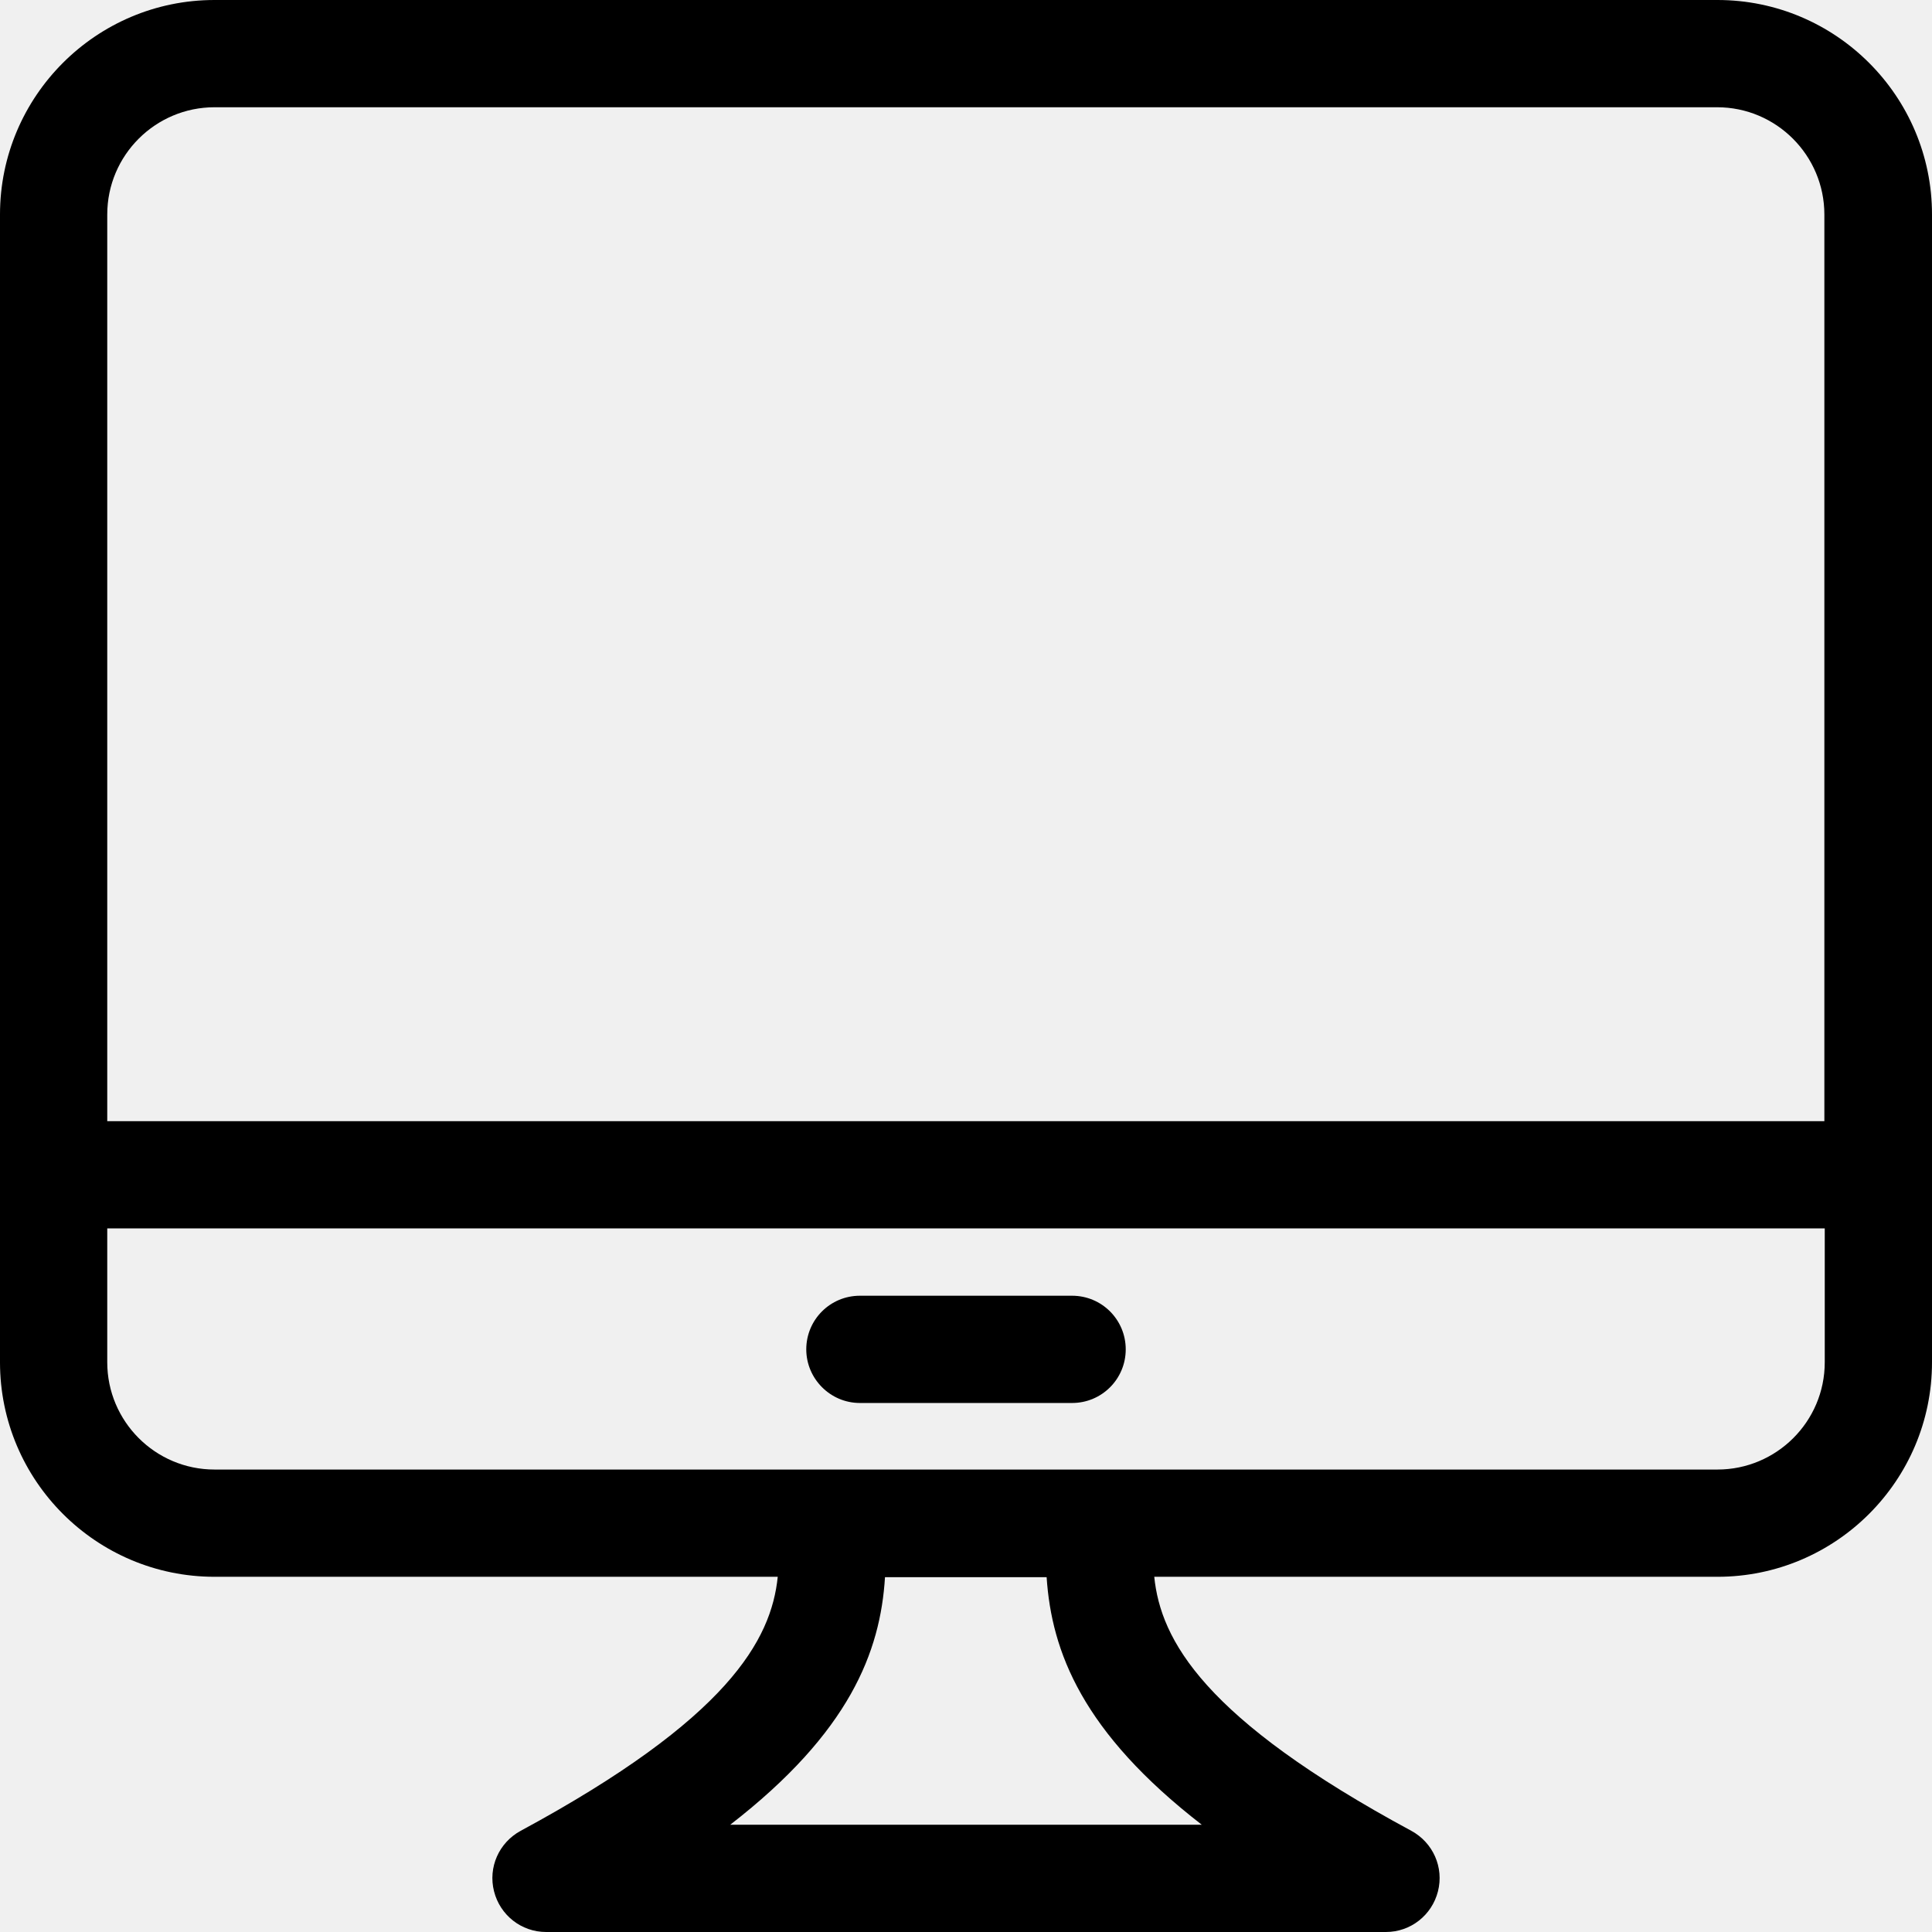
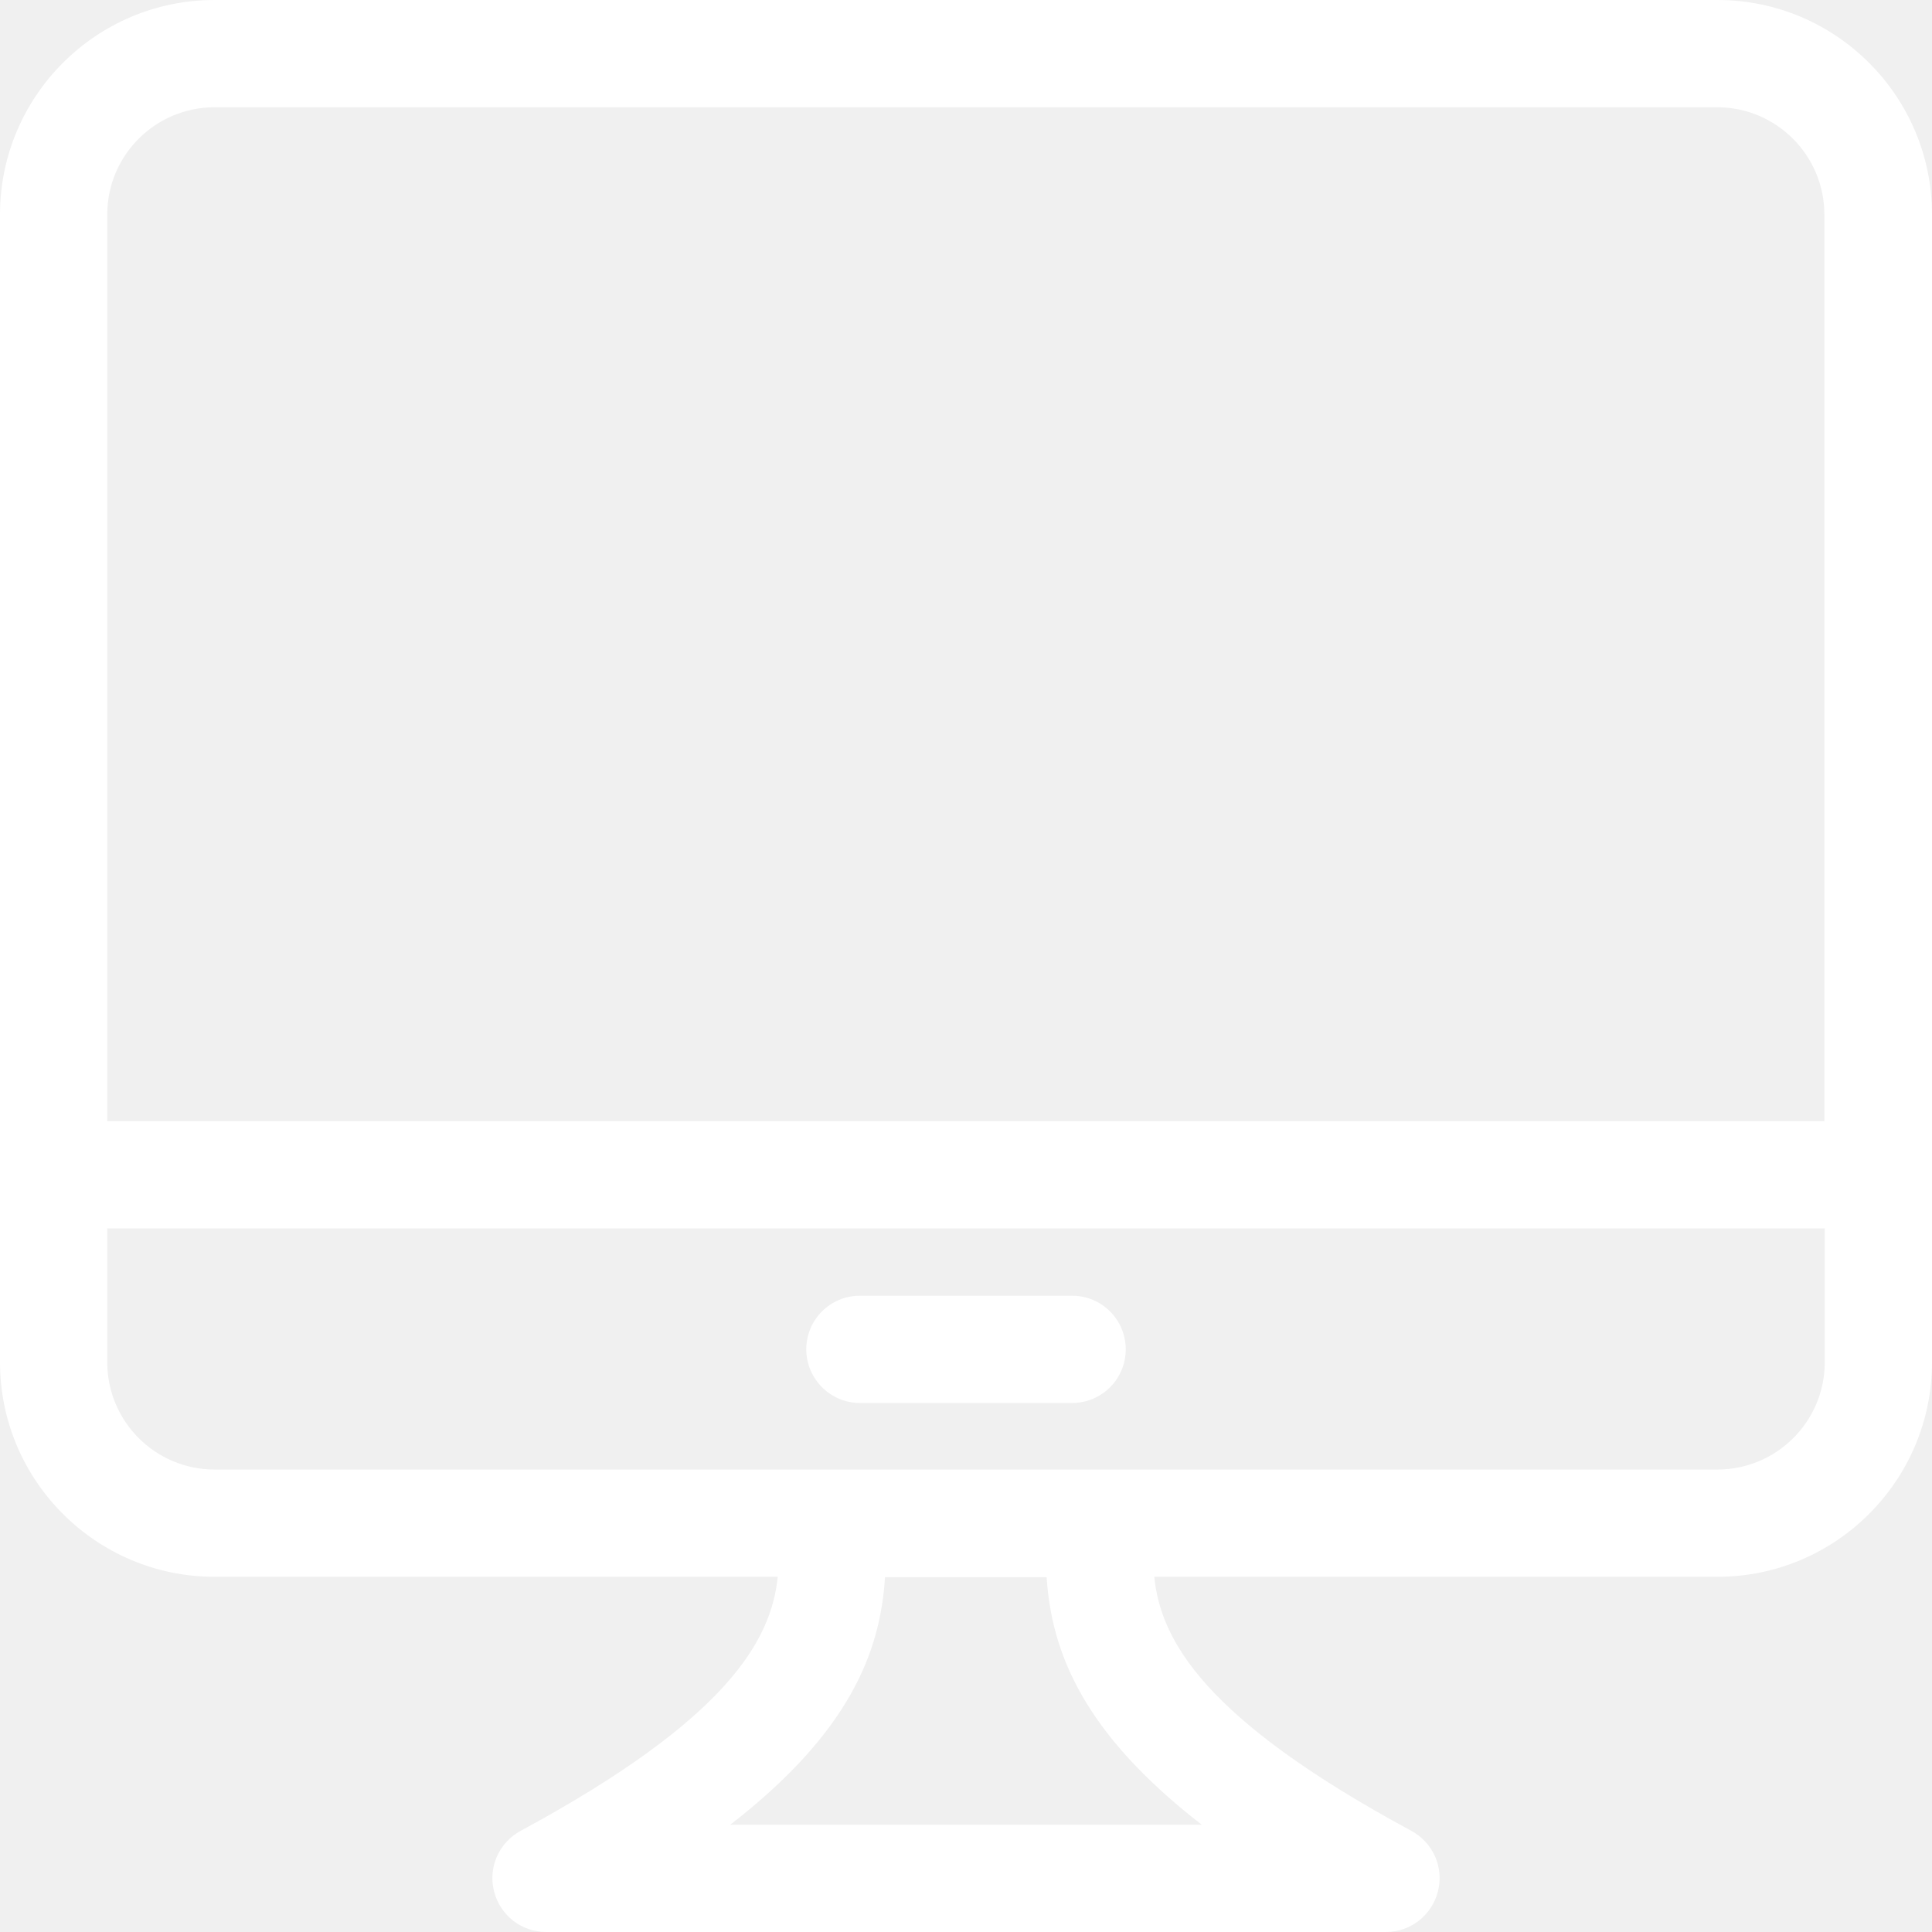
- <svg xmlns="http://www.w3.org/2000/svg" fill="#000000" height="800px" width="800px" version="1.1" id="Layer_1" viewBox="0 0 508 508" xml:space="preserve">
+ <svg xmlns="http://www.w3.org/2000/svg" fill="#ffffff" height="800px" width="800px" version="1.1" id="Layer_1" viewBox="0 0 508 508" xml:space="preserve">
  <g>
    <g>
      <path d="M451.6,0H56.4C25.3,0,0,25.3,0,56.4v301.8c0,31.1,25.3,56.4,56.4,56.4h148.1c-1.7,16.6-13,37.3-67.6,66.8    c-5.7,3.1-8.6,9.6-7,15.9c1.6,6.3,7.2,10.7,13.7,10.7h220.8c6.5,0,12.1-4.4,13.7-10.7c1.6-6.3-1.3-12.8-7-15.9    c-54.7-29.5-65.9-50.2-67.6-66.8h148.1c31.1,0,56.4-25.3,56.4-56.4V56.4C508,25.3,482.7,0,451.6,0z M28.2,56.4    c0-15.6,12.7-28.2,28.2-28.2h395.1c15.6,0,28.2,12.7,28.2,28.2v238.4H28.2V56.4z M316,479.8H192c31.4-24.3,39.5-45.5,40.7-65.1    h42.5C276.5,434.3,284.6,455.5,316,479.8z M479.8,358.2L479.8,358.2c0,15.6-12.7,28.2-28.2,28.2H56.4c-15.6,0-28.2-12.7-28.2-28.2    V323h451.6V358.2z" />
    </g>
  </g>
  <g>
    <g>
      <path d="M281.9,340.7h-55.8c-7.8,0-14.1,6.3-14.1,14.1c0,7.7,6.3,14.1,14.1,14.1h55.8c7.8,0,14.1-6.3,14.1-14.1    S289.7,340.7,281.9,340.7z" />
    </g>
  </g>
</svg>
